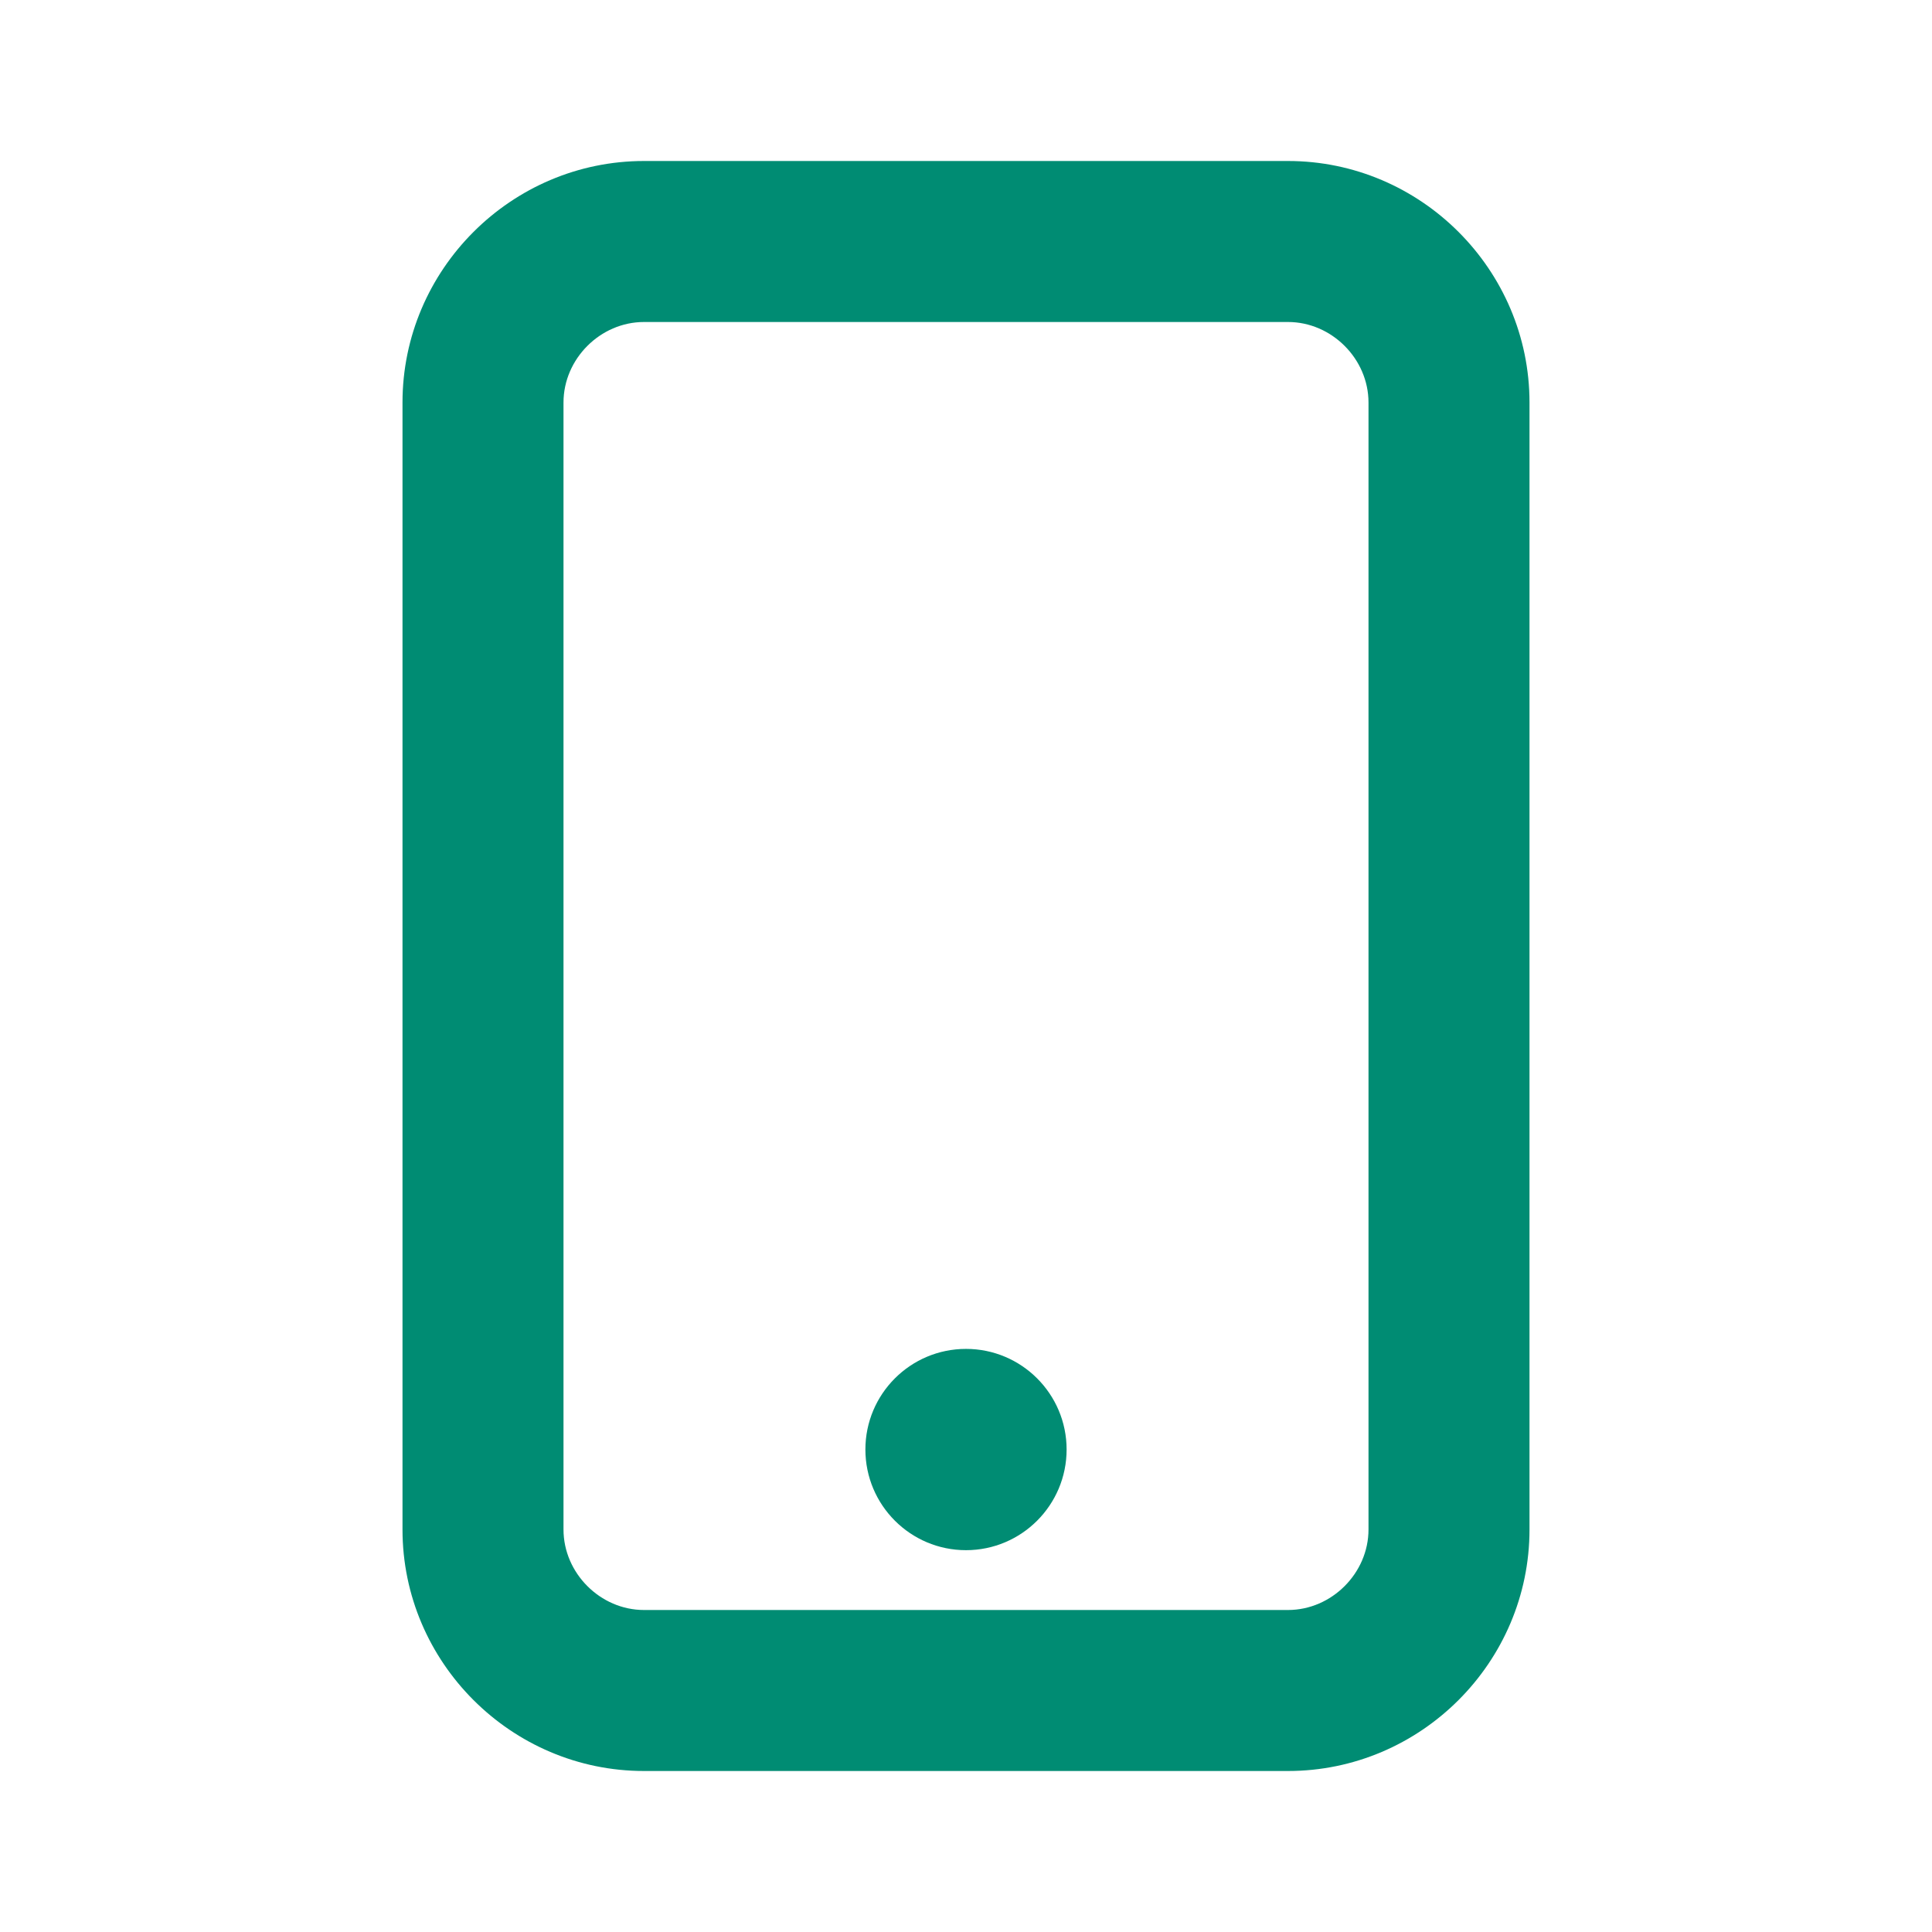
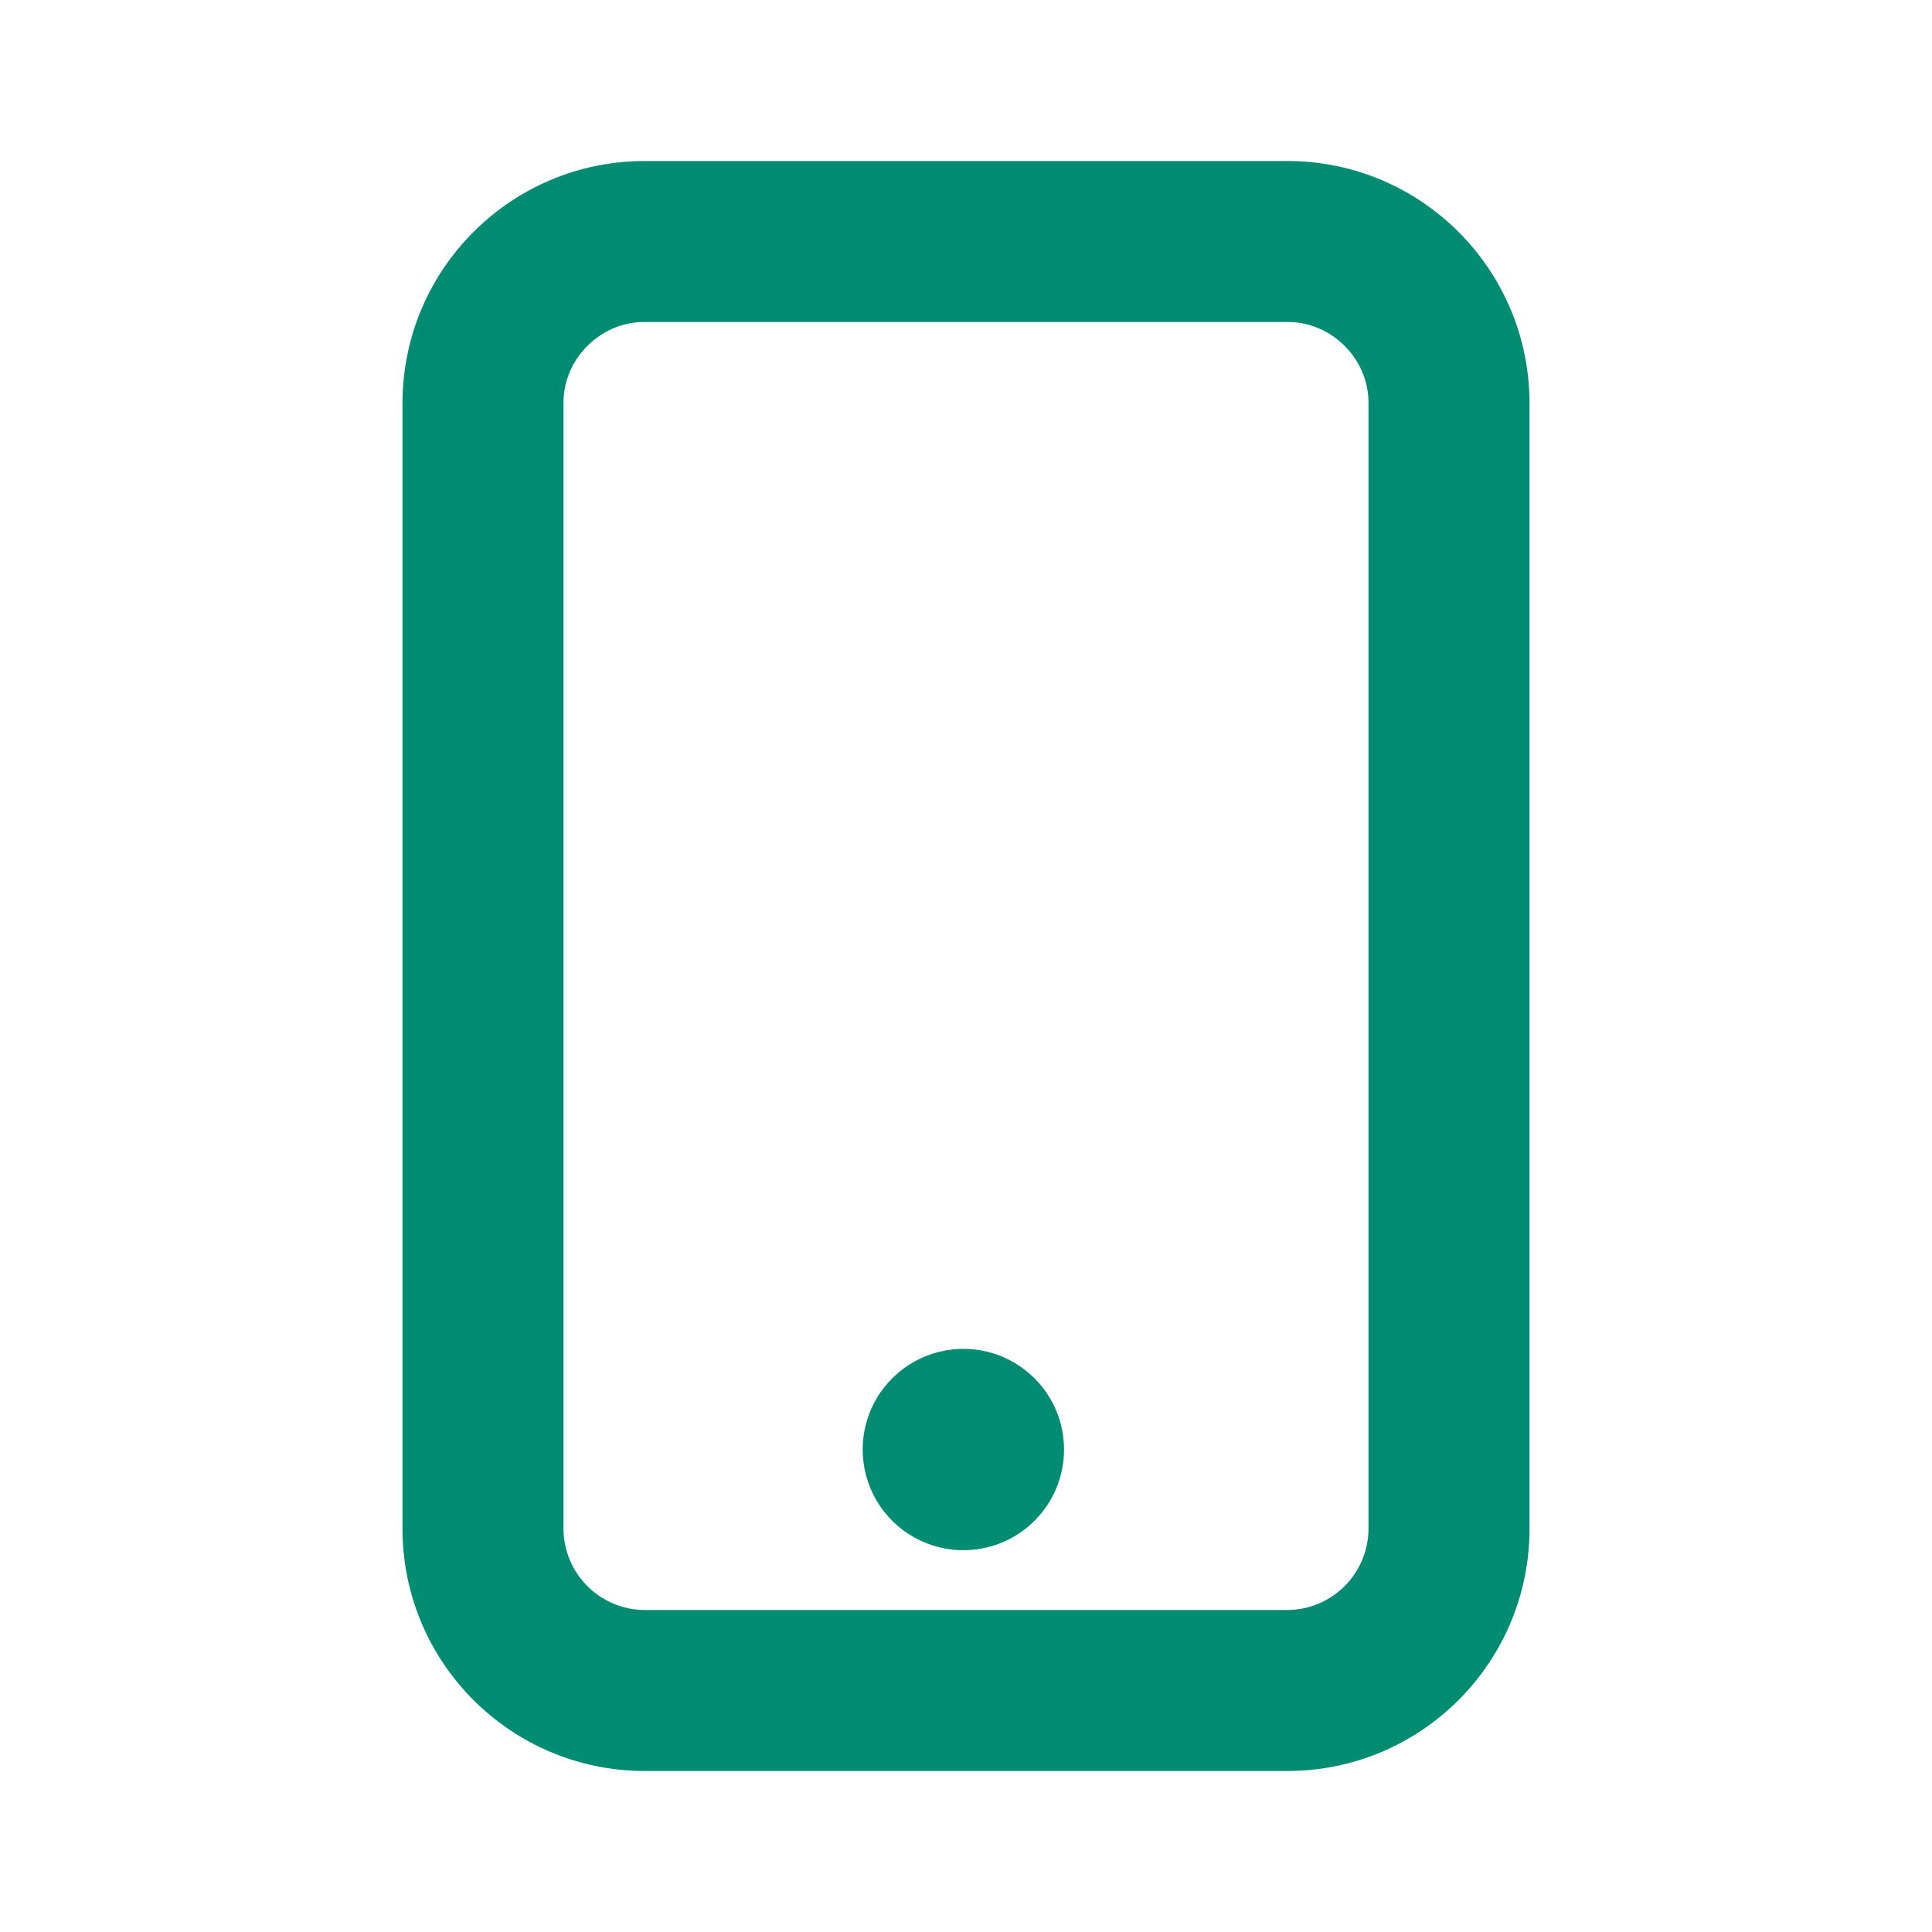
- <svg xmlns="http://www.w3.org/2000/svg" width="27" height="27" viewBox="0 0 27 27" fill="none">
-   <path fill-rule="evenodd" clip-rule="evenodd" d="M18 2.25H9C7.145 2.25 5.625 3.769 5.625 5.625V21.375C5.625 23.231 7.145 24.75 9 24.75H18C19.856 24.75 21.375 23.231 21.375 21.375V5.625C21.375 3.769 19.856 2.25 18 2.25ZM18 4.5C18.61 4.5 19.125 5.015 19.125 5.625V21.375C19.125 21.985 18.61 22.5 18 22.5H9C8.39 22.5 7.875 21.985 7.875 21.375V5.625C7.875 5.015 8.39 4.5 9 4.5H18Z" fill="#008C73" />
-   <path fill-rule="evenodd" clip-rule="evenodd" d="M13.5 18.851C12.724 18.851 12.094 19.481 12.094 20.257C12.094 21.034 12.724 21.664 13.5 21.664C14.276 21.664 14.906 21.034 14.906 20.257C14.906 19.481 14.276 18.851 13.5 18.851Z" fill="#008C73" />
+ <svg xmlns="http://www.w3.org/2000/svg" width="27" height="27" fill="none">
+   <path fill-rule="evenodd" clip-rule="evenodd" d="M18 2.25H9a3.386 3.386 0 0 0-3.375 3.375v15.75A3.386 3.386 0 0 0 9 24.75h9a3.385 3.385 0 0 0 3.375-3.375V5.625A3.385 3.385 0 0 0 18 2.25zm0 2.25c.61 0 1.125.515 1.125 1.125v15.75A1.14 1.14 0 0 1 18 22.5H9a1.14 1.14 0 0 1-1.125-1.125V5.625C7.875 5.015 8.39 4.5 9 4.5h9z" fill="#008C73" />
+   <path fill-rule="evenodd" clip-rule="evenodd" d="M13.5 18.851a1.407 1.407 0 1 0 .001 2.813 1.407 1.407 0 0 0-.001-2.813z" fill="#008C73" />
</svg>
